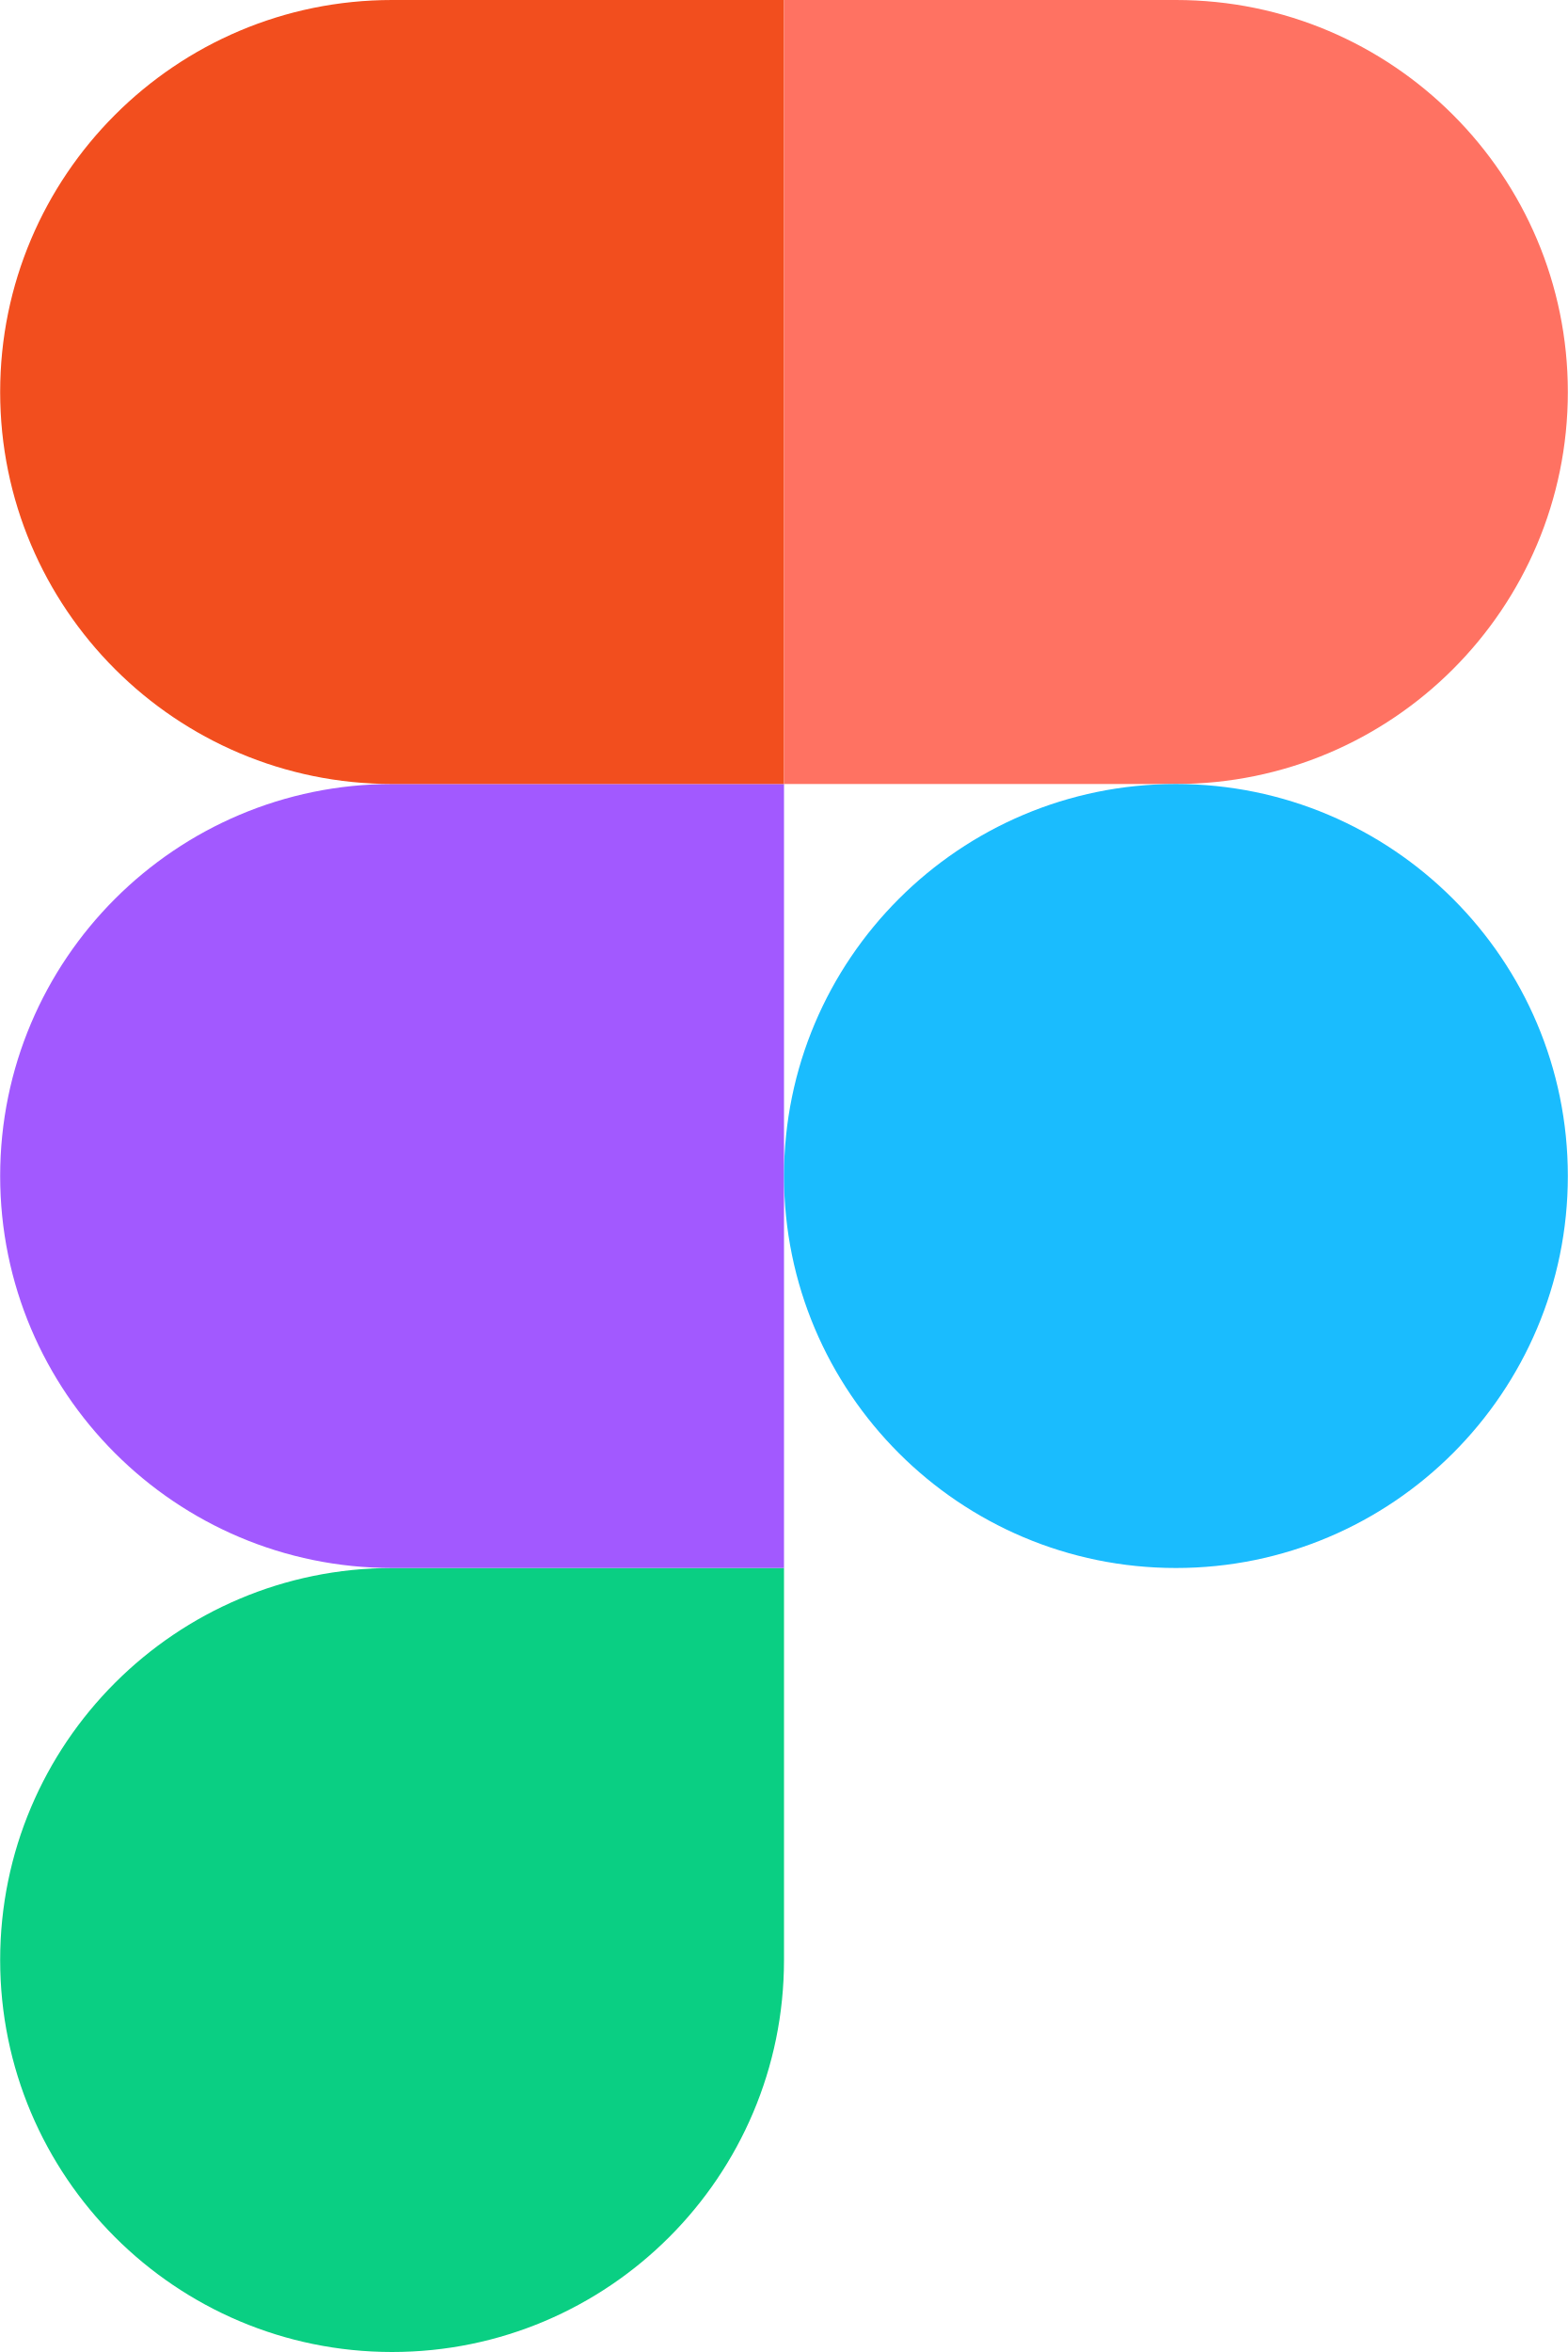
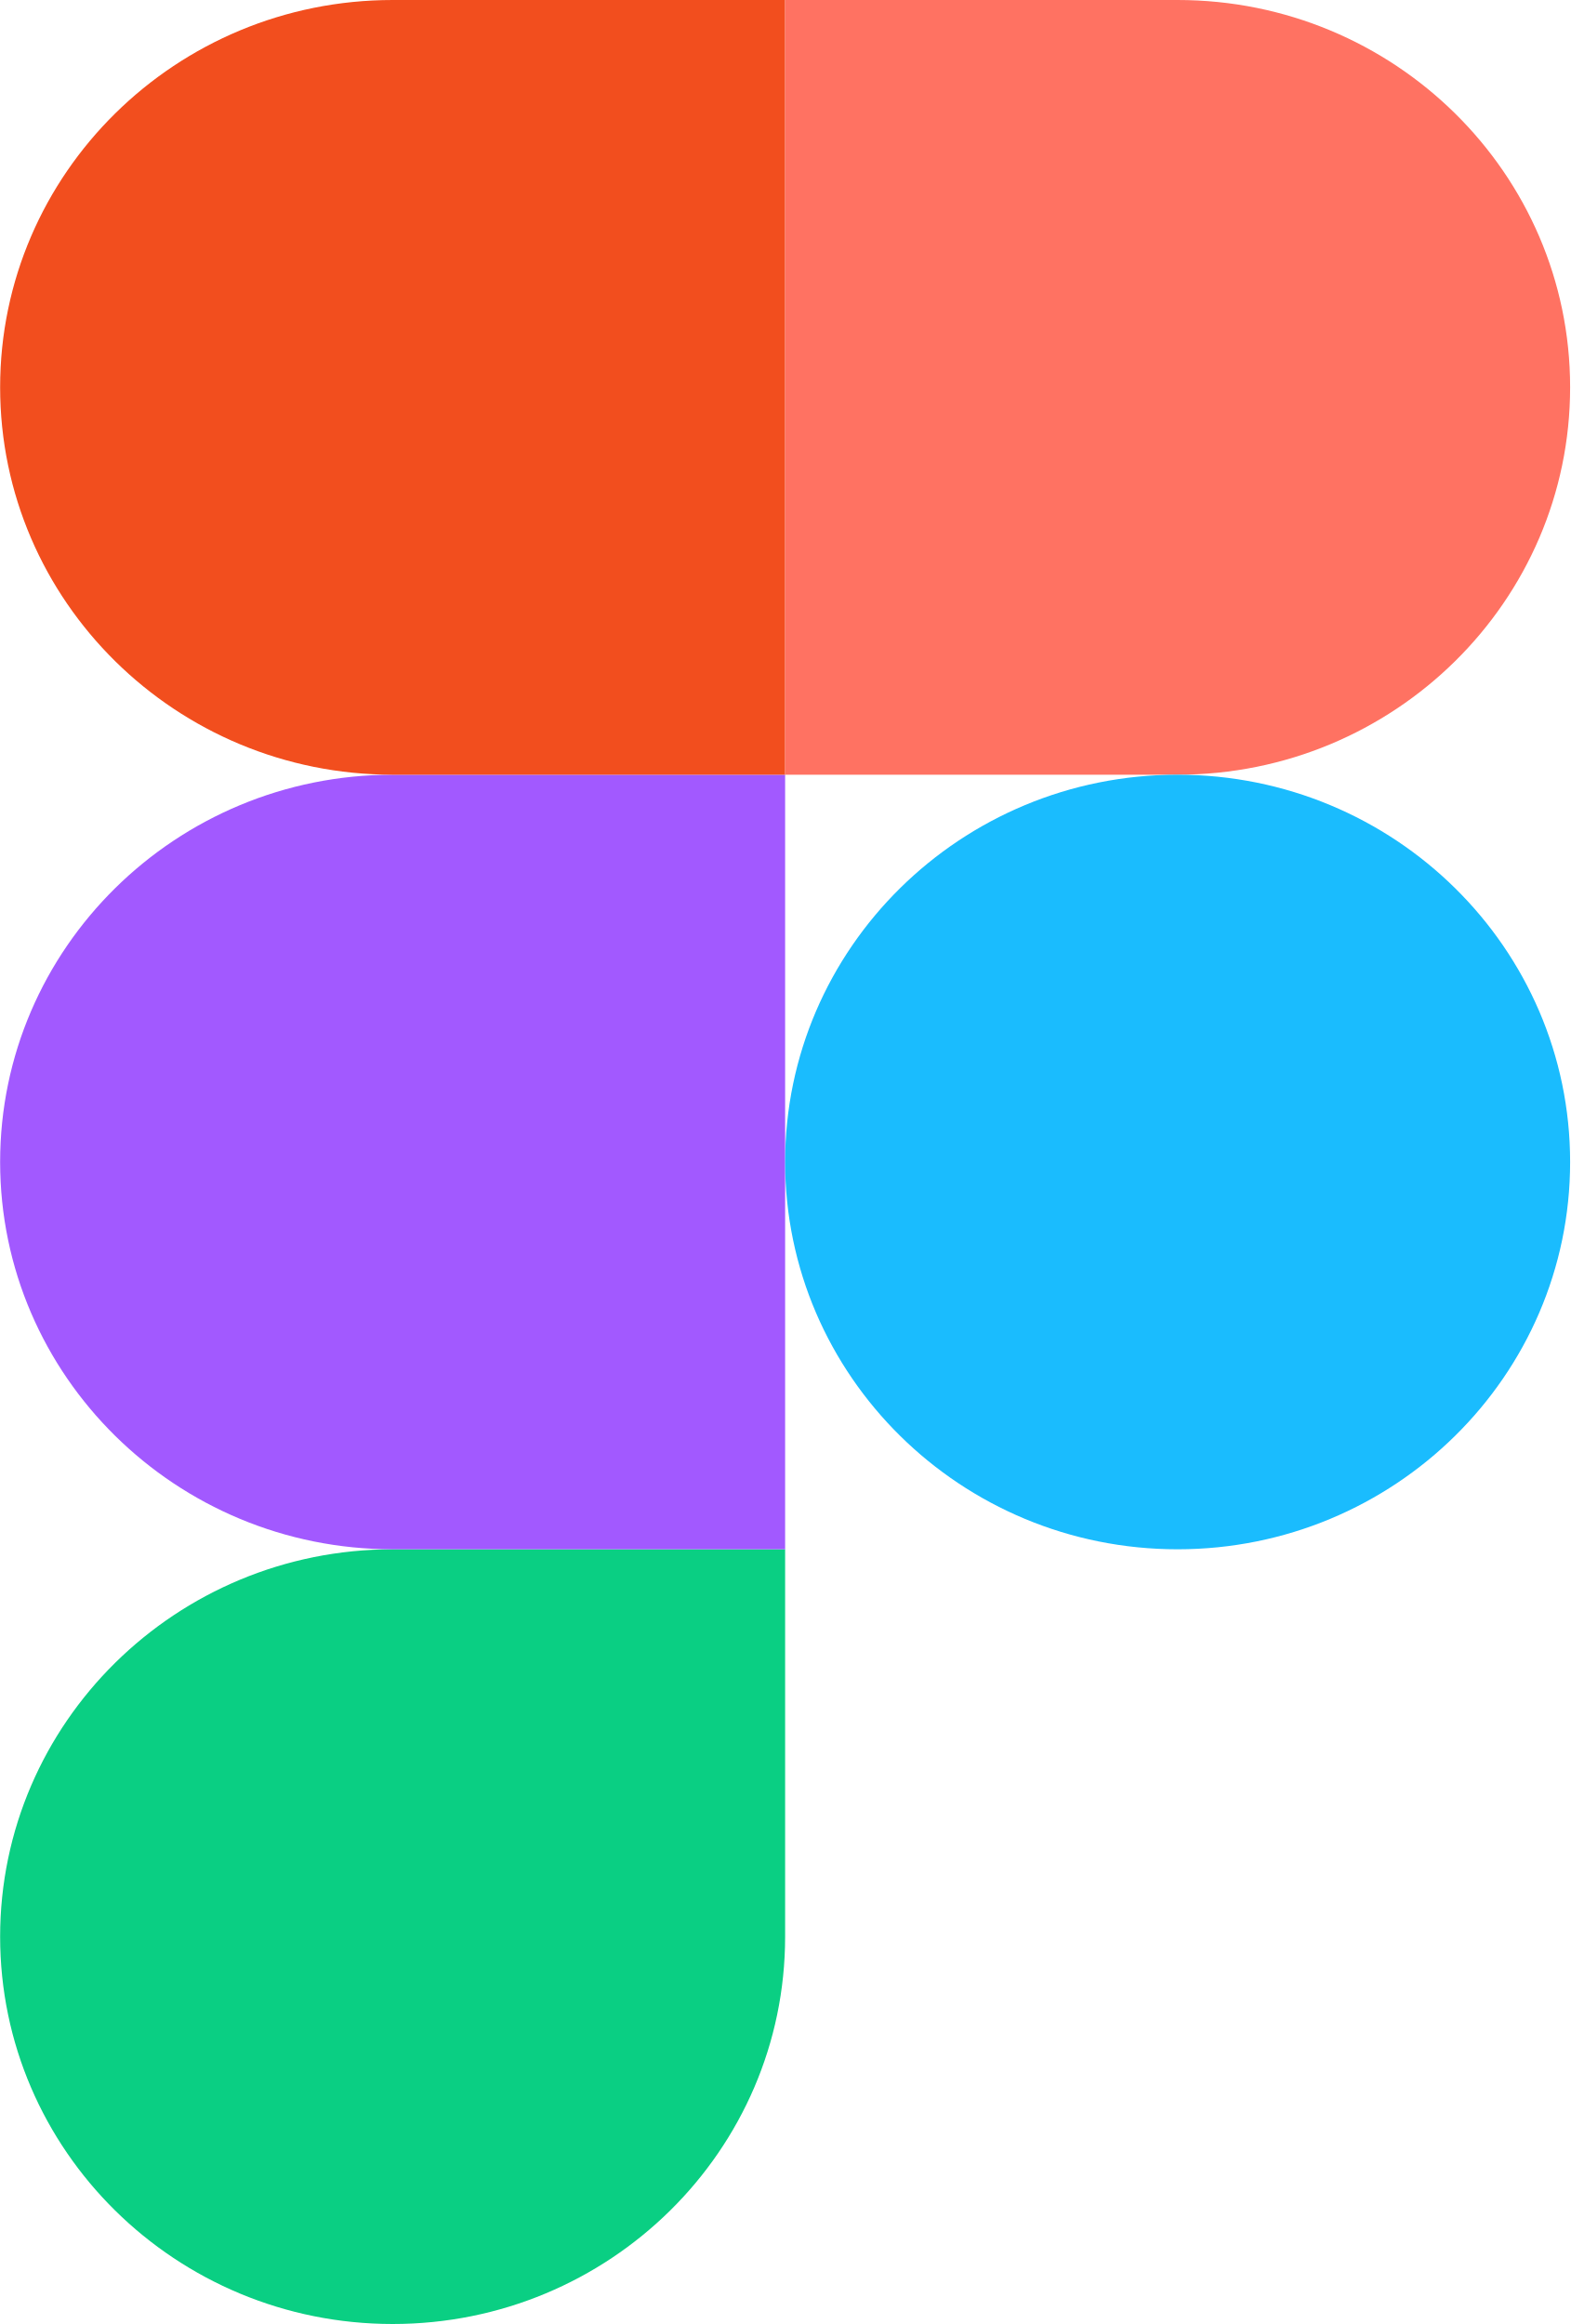
- <svg xmlns="http://www.w3.org/2000/svg" id="Layer_1" viewBox="0 0 200 300" width="1667" height="2500">
-   <style type="text/css">.st0{fill:#0acf83}.st1{fill:#a259ff}.st2{fill:#f24e1e}.st3{fill:#ff7262}.st4{fill:#1abcfe}</style>
-   <path id="path0_fill" class="st0" d="M50 300c27.6 0 50-22.4 50-50v-50H50c-27.6 0-50 22.4-50 50s22.4 50 50 50z" />
-   <path id="path1_fill" class="st1" d="M0 150c0-27.6 22.4-50 50-50h50v100H50c-27.6 0-50-22.4-50-50z" />
-   <path id="path1_fill_1_" class="st2" d="M0 50C0 22.4 22.4 0 50 0h50v100H50C22.4 100 0 77.6 0 50z" />
-   <path id="path2_fill" class="st3" d="M100 0h50c27.6 0 50 22.4 50 50s-22.4 50-50 50h-50V0z" />
-   <path id="path3_fill" class="st4" d="M200 150c0 27.6-22.4 50-50 50s-50-22.4-50-50 22.4-50 50-50 50 22.4 50 50z" />
+ <svg xmlns="http://www.w3.org/2000/svg" width="50px" height="px" viewBox="0 0 50 74" version="1.1">
+   <g id="surface1">
+     <path style=" stroke:none;fill-rule:nonzero;fill:rgb(3.922%,81.176%,51.373%);fill-opacity:1;" d="M 12.504 74 C 19.402 74 25 68.477 25 61.668 L 25 49.332 L 12.504 49.332 C 5.605 49.332 0.004 54.859 0.004 61.668 C 0.004 68.477 5.605 74 12.504 74 Z M 12.504 74 " />
+     <path style=" stroke:none;fill-rule:nonzero;fill:rgb(63.529%,34.902%,100%);fill-opacity:1;" d="M 0.004 37 C 0.004 30.191 5.605 24.668 12.504 24.668 L 25 24.668 L 25 49.332 L 12.504 49.332 C 5.605 49.332 0.004 43.809 0.004 37 Z M 0.004 37 " />
+     <path style=" stroke:none;fill-rule:nonzero;fill:rgb(94.902%,30.588%,11.765%);fill-opacity:1;" d="M 0.004 12.332 C 0.004 5.523 5.605 0 12.504 0 L 25 0 L 25 24.668 L 12.504 24.668 C 5.605 24.668 0.004 19.141 0.004 12.332 Z M 0.004 12.332 " />
+     <path style=" stroke:none;fill-rule:nonzero;fill:rgb(100%,44.706%,38.431%);fill-opacity:1;" d="M 25 0 L 37.496 0 C 44.395 0 49.996 5.523 49.996 12.332 C 49.996 19.141 44.395 24.668 37.496 24.668 L 25 24.668 Z M 25 0 " />
+     <path style=" stroke:none;fill-rule:nonzero;fill:rgb(10.196%,73.725%,99.608%);fill-opacity:1;" d="M 49.996 37 C 49.996 43.809 44.395 49.332 37.496 49.332 C 30.598 49.332 25 43.809 25 37 C 25 30.191 30.598 24.668 37.496 24.668 C 44.395 24.668 49.996 30.191 49.996 37 Z M 49.996 37 " />
+   </g>
</svg>
